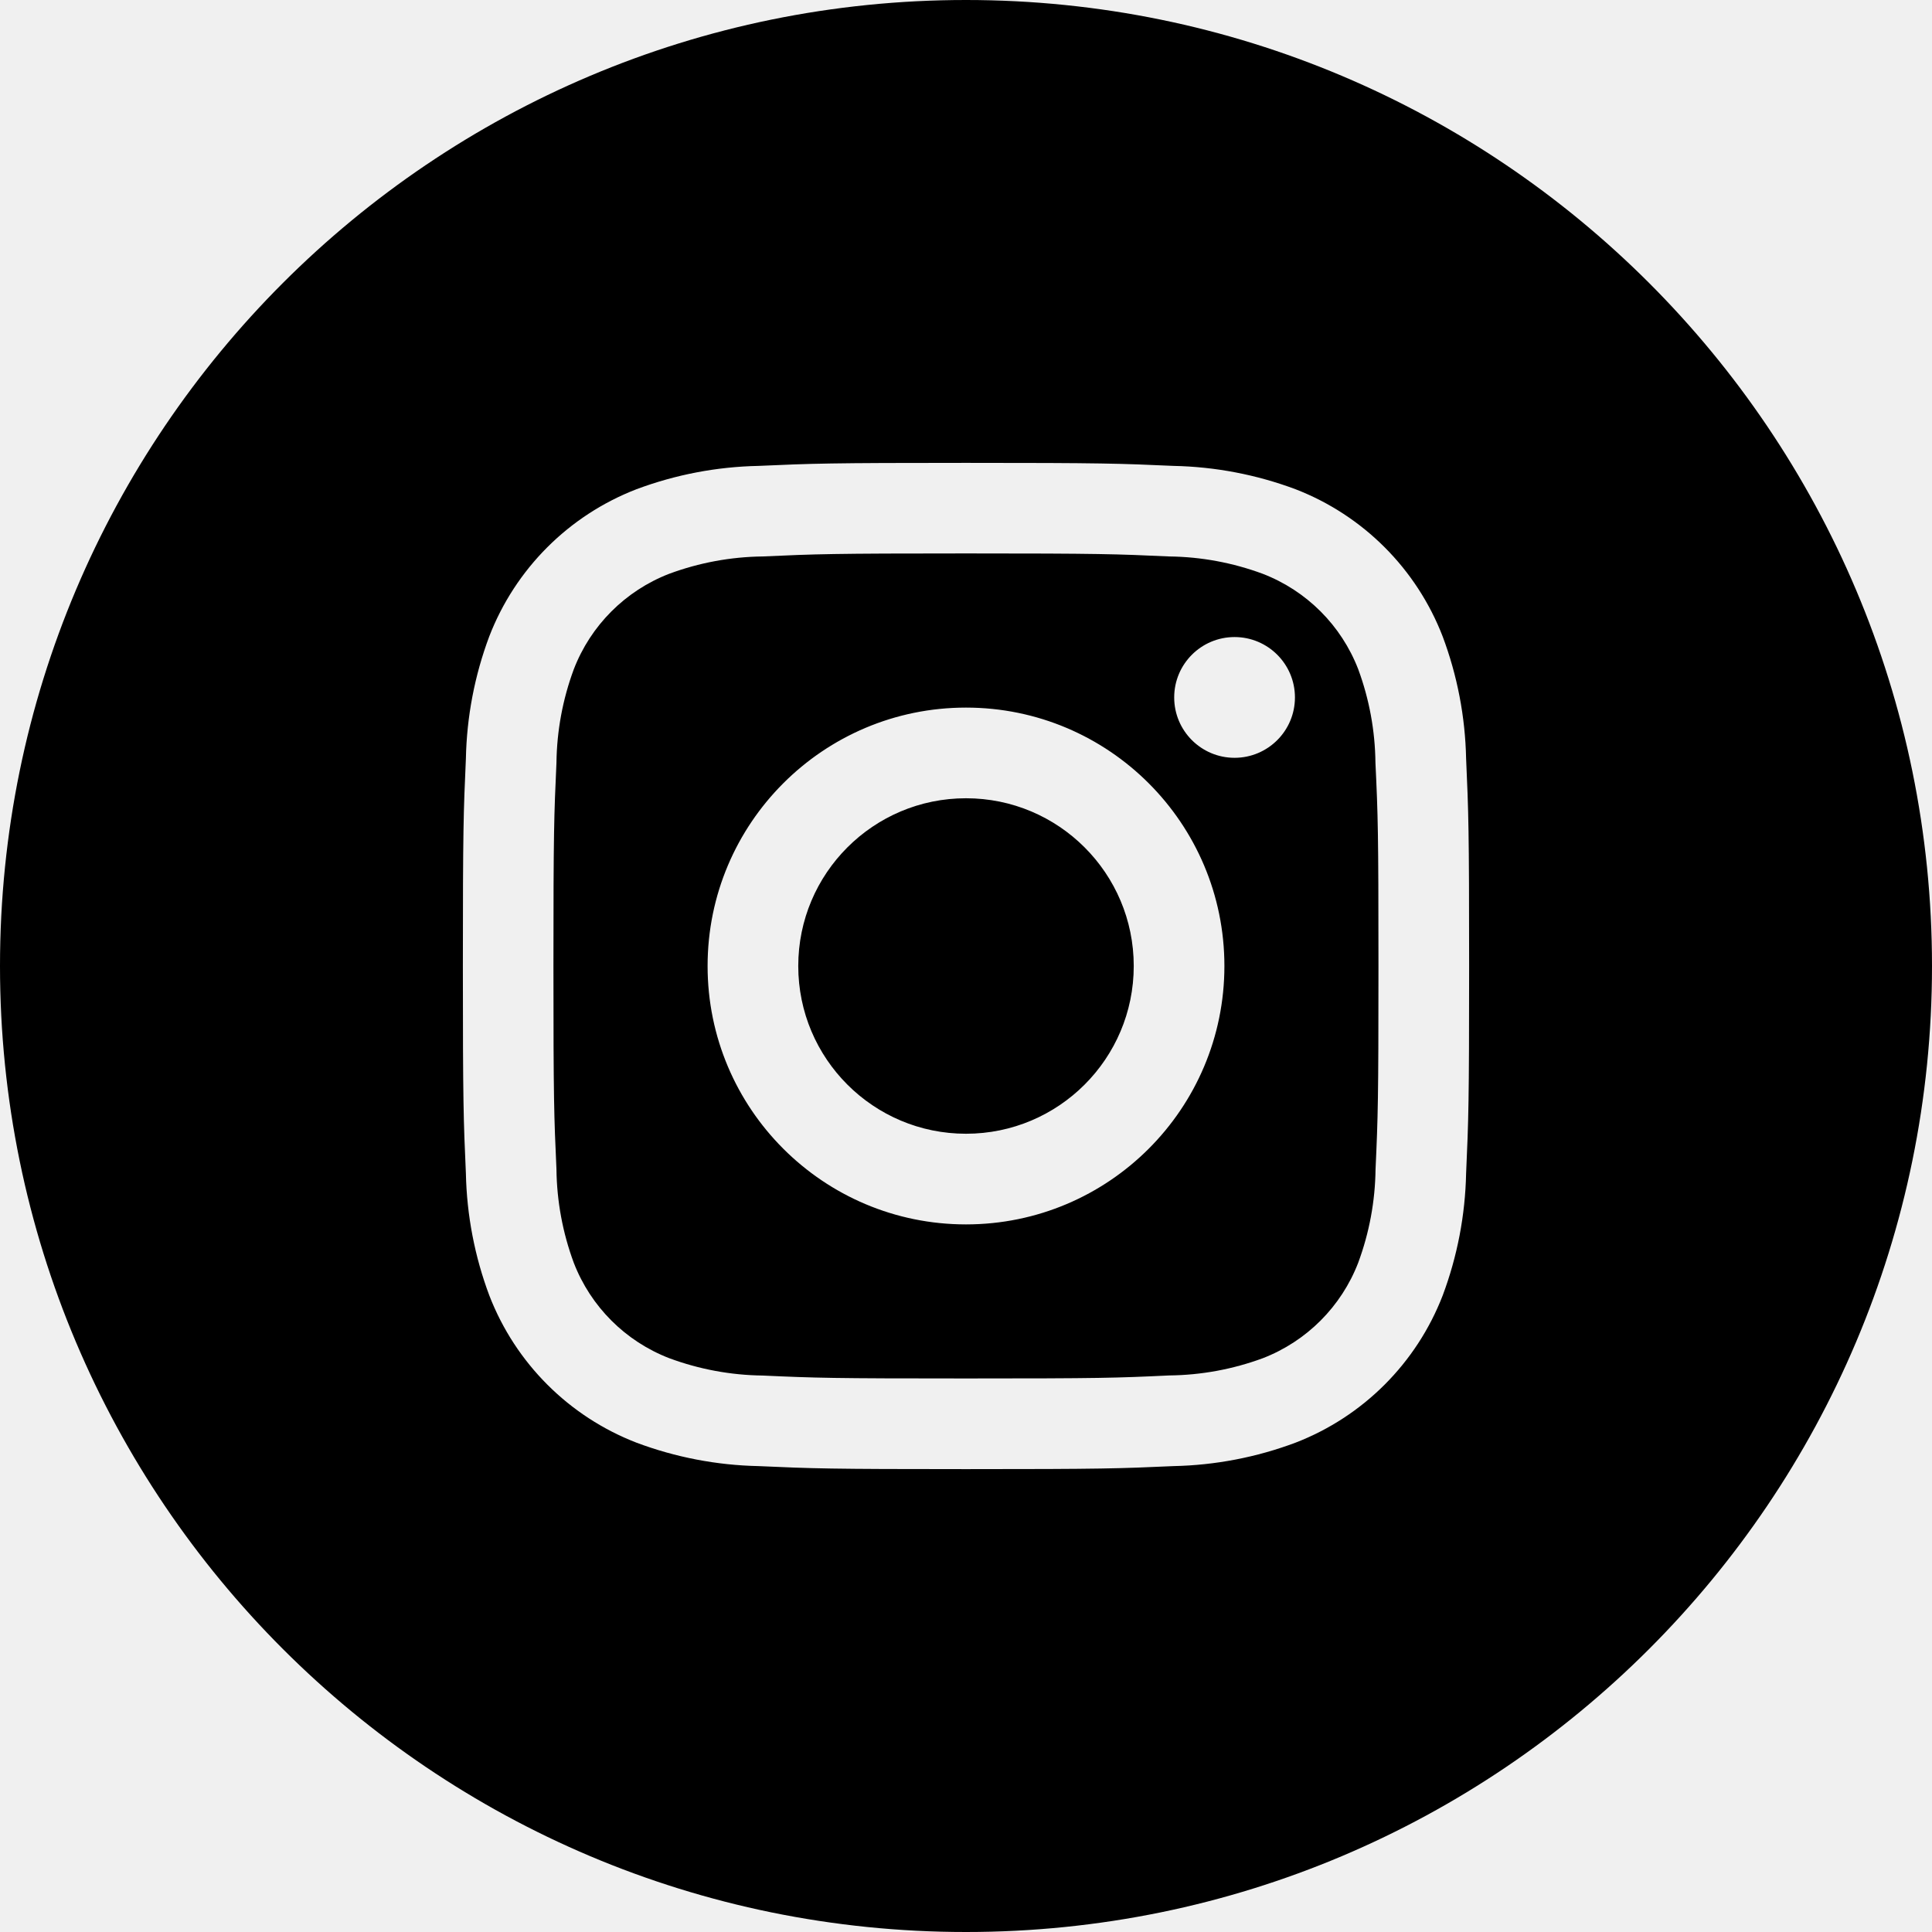
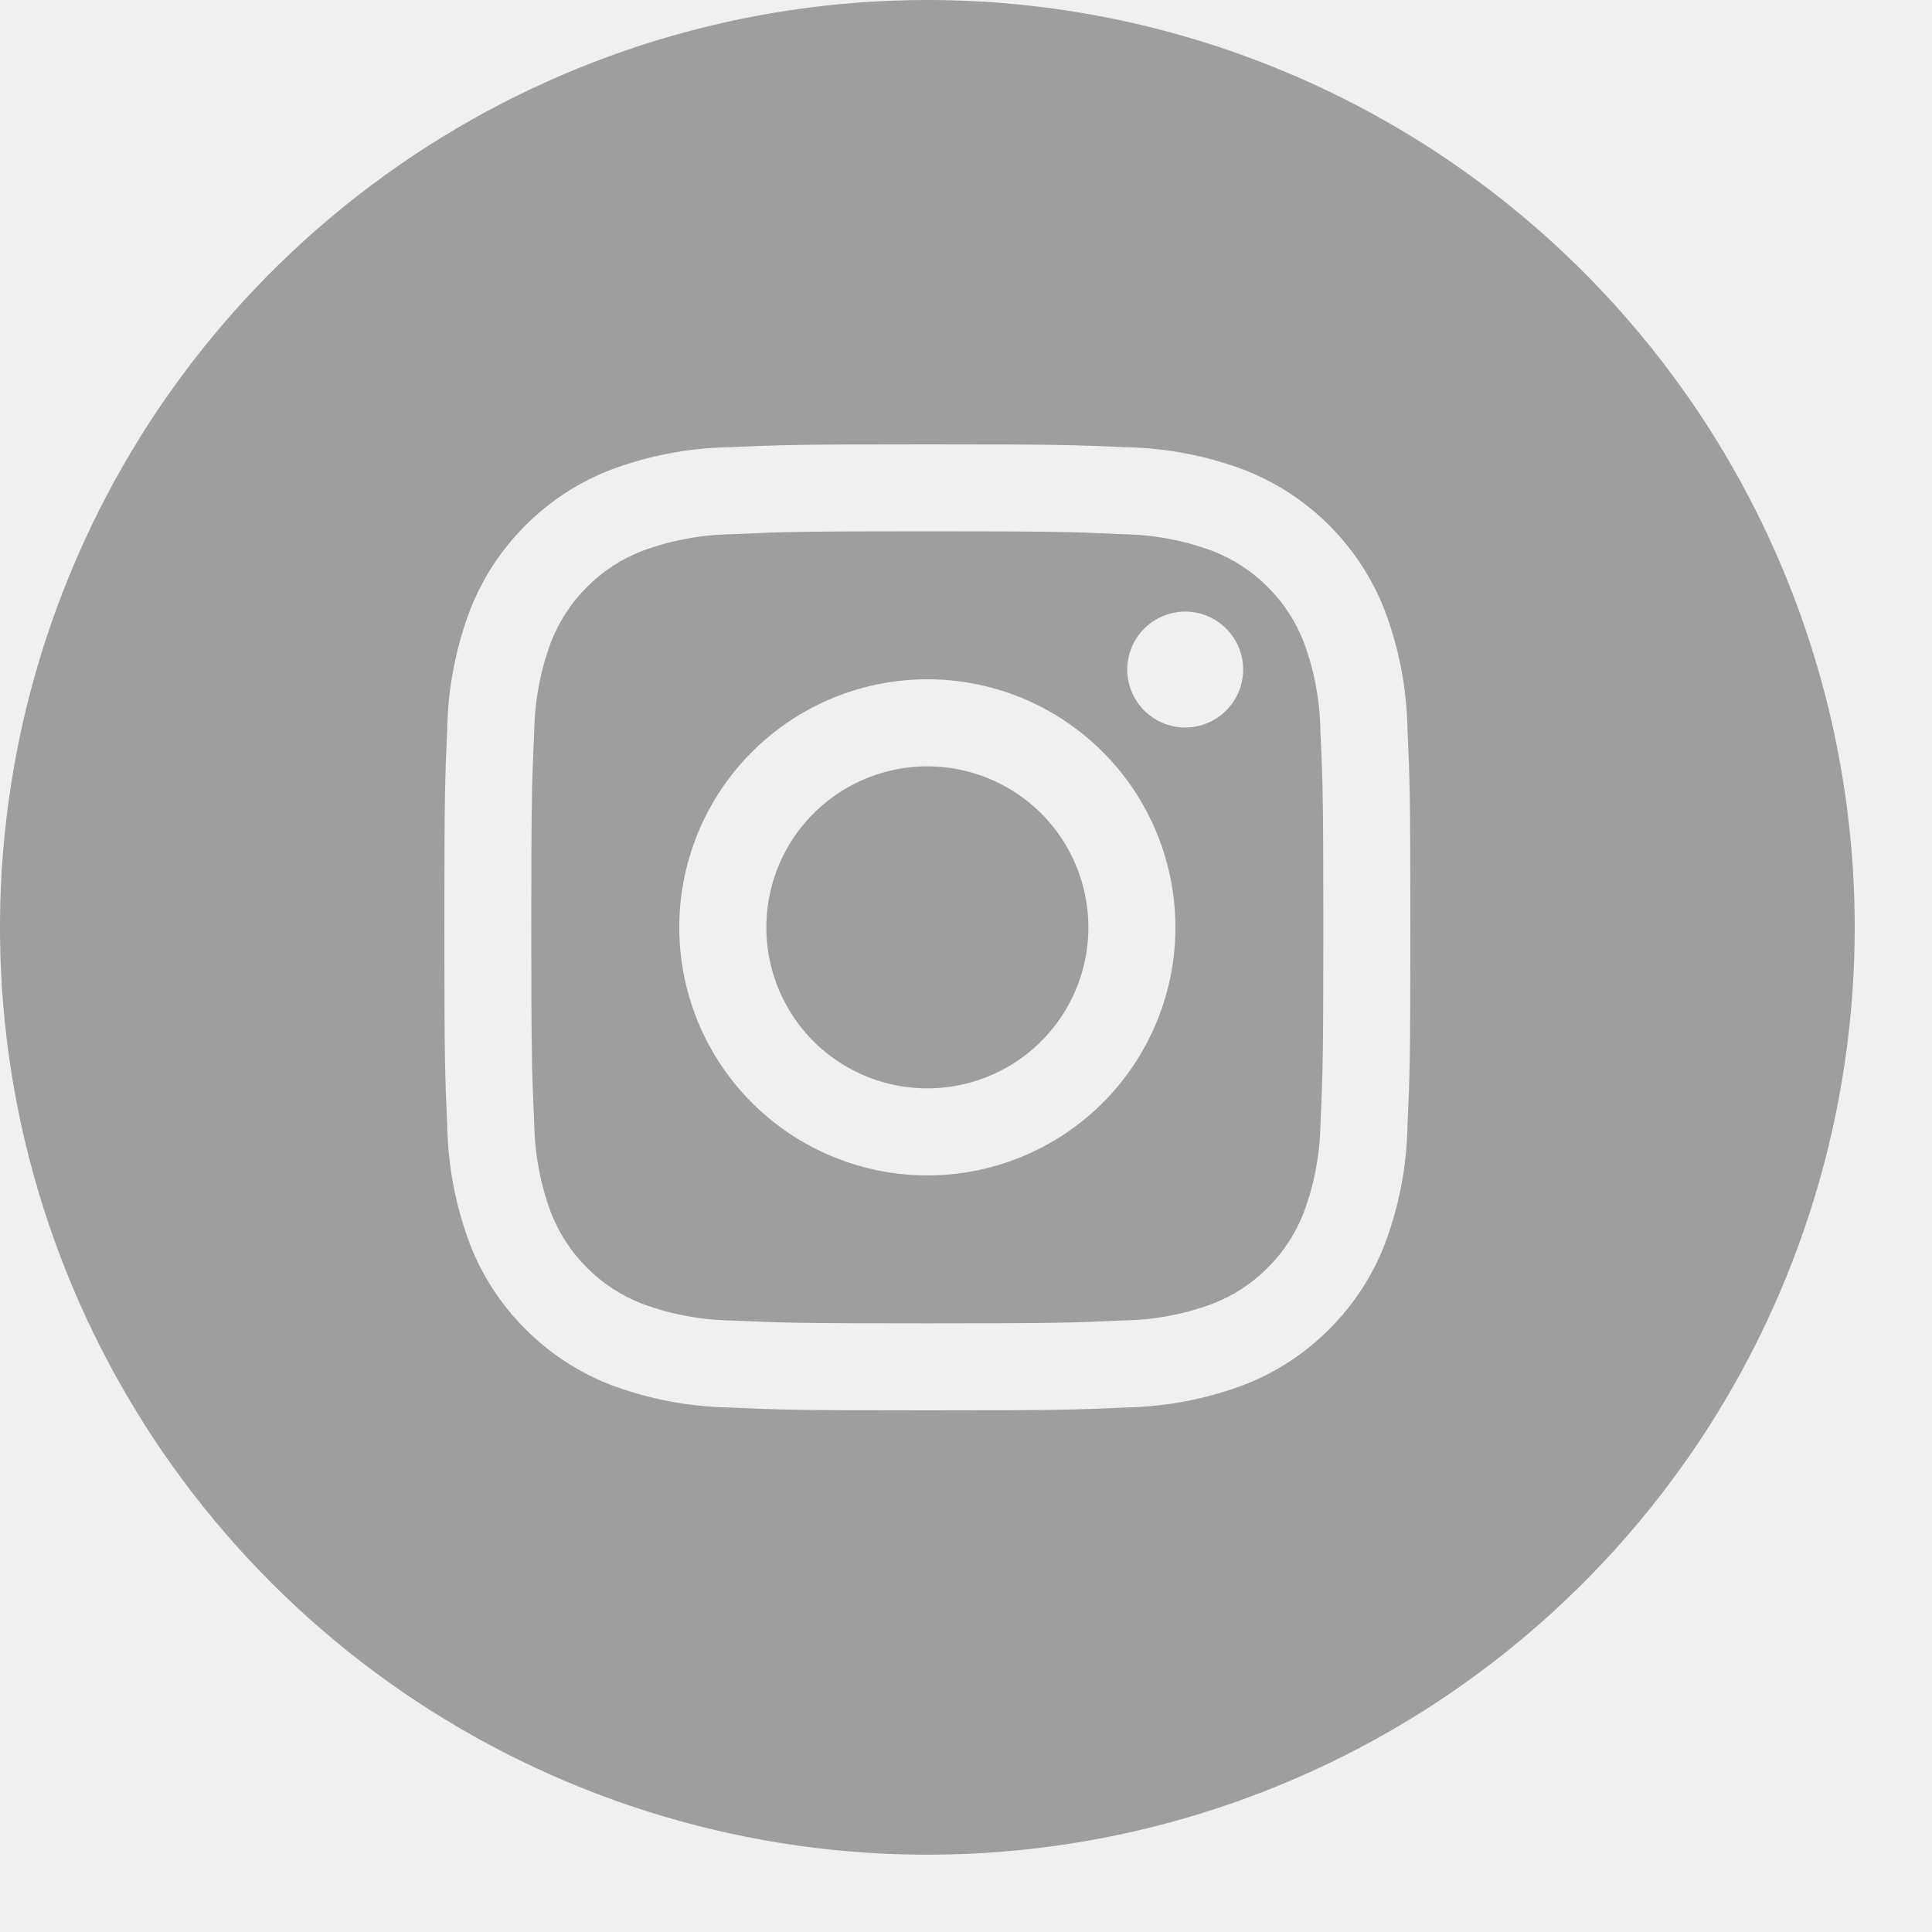
- <svg xmlns="http://www.w3.org/2000/svg" width="19.2px" height="19.2px" viewBox="0 0 19.2 19.2" data-name="Instagram w/circle">
-   <path d="M13.498 6.651a1.656 1.656 0 0 0-.95-.949 2.766 2.766 0 0 0-.928-.172c-.527-.024-.685-.03-2.02-.03s-1.493.006-2.02.03a2.766 2.766 0 0 0-.929.172 1.656 1.656 0 0 0-.949.95 2.766 2.766 0 0 0-.172.928c-.024.527-.03.685-.03 2.02s.006 1.493.03 2.02a2.766 2.766 0 0 0 .172.929 1.656 1.656 0 0 0 .95.949 2.766 2.766 0 0 0 .928.172c.527.024.685.029 2.02.029s1.493-.005 2.02-.03a2.766 2.766 0 0 0 .929-.171 1.656 1.656 0 0 0 .949-.95 2.766 2.766 0 0 0 .172-.928c.024-.527.029-.685.029-2.02s-.005-1.493-.03-2.02a2.766 2.766 0 0 0-.171-.929zM9.6 12.168A2.568 2.568 0 1 1 12.168 9.6 2.568 2.568 0 0 1 9.6 12.168zm2.669-4.637a.6.6 0 1 1 .6-.6.6.6 0 0 1-.6.6zM11.267 9.6A1.667 1.667 0 1 1 9.6 7.933 1.667 1.667 0 0 1 11.267 9.6zM9.6 0a9.6 9.6 0 1 0 9.6 9.6A9.6 9.6 0 0 0 9.6 0zm4.97 11.661a3.67 3.67 0 0 1-.233 1.214 2.556 2.556 0 0 1-1.462 1.462 3.67 3.67 0 0 1-1.213.233c-.534.024-.704.03-2.062.03s-1.528-.006-2.062-.03a3.67 3.67 0 0 1-1.213-.233 2.556 2.556 0 0 1-1.462-1.462 3.67 3.67 0 0 1-.233-1.213c-.024-.534-.03-.704-.03-2.062s.006-1.528.03-2.062a3.67 3.67 0 0 1 .232-1.213 2.556 2.556 0 0 1 1.463-1.463 3.67 3.67 0 0 1 1.213-.232c.534-.024.704-.03 2.062-.03s1.528.006 2.062.03a3.67 3.67 0 0 1 1.213.232 2.556 2.556 0 0 1 1.462 1.463 3.67 3.67 0 0 1 .233 1.213c.024.534.03.704.03 2.062s-.006 1.528-.03 2.062z" />
+ <svg xmlns="http://www.w3.org/2000/svg" width="20" height="20" viewBox="0 0 20 20" fill="none">
+   <g clip-path="url(#clip0_0_1)">
+     <path d="M13.498 6.651C13.415 6.435 13.287 6.239 13.123 6.076C12.96 5.912 12.764 5.785 12.548 5.702C12.251 5.592 11.937 5.534 11.62 5.53C11.093 5.506 10.935 5.5 9.6 5.5C8.265 5.5 8.107 5.506 7.58 5.53C7.263 5.534 6.949 5.592 6.651 5.702C6.435 5.785 6.239 5.913 6.076 6.077C5.912 6.24 5.785 6.436 5.702 6.652C5.592 6.949 5.534 7.263 5.53 7.58C5.506 8.107 5.5 8.265 5.5 9.6C5.5 10.935 5.506 11.093 5.53 11.62C5.534 11.937 5.592 12.252 5.702 12.549C5.785 12.765 5.913 12.961 6.077 13.124C6.24 13.288 6.436 13.415 6.652 13.498C6.949 13.608 7.263 13.666 7.58 13.67C8.107 13.694 8.265 13.699 9.6 13.699C10.935 13.699 11.093 13.694 11.62 13.669C11.937 13.666 12.251 13.608 12.549 13.498C12.765 13.415 12.961 13.287 13.124 13.123C13.288 12.96 13.415 12.764 13.498 12.548C13.608 12.251 13.666 11.937 13.67 11.62C13.694 11.093 13.699 10.935 13.699 9.6C13.699 8.265 13.694 8.107 13.669 7.58C13.666 7.263 13.608 6.949 13.498 6.651V6.651ZM9.6 12.168C9.092 12.168 8.596 12.017 8.173 11.735C7.751 11.453 7.422 11.052 7.227 10.583C7.033 10.114 6.982 9.597 7.081 9.099C7.18 8.601 7.425 8.143 7.784 7.784C8.143 7.425 8.601 7.18 9.099 7.081C9.597 6.982 10.114 7.033 10.583 7.227C11.052 7.422 11.453 7.751 11.735 8.173C12.017 8.596 12.168 9.092 12.168 9.6C12.168 10.281 11.897 10.934 11.416 11.416C10.934 11.897 10.281 12.168 9.6 12.168ZM12.269 7.531C12.15 7.531 12.034 7.496 11.936 7.43C11.837 7.364 11.76 7.27 11.715 7.161C11.669 7.051 11.657 6.93 11.681 6.814C11.704 6.698 11.761 6.591 11.845 6.507C11.929 6.423 12.036 6.366 12.152 6.343C12.268 6.319 12.389 6.331 12.499 6.377C12.608 6.422 12.702 6.499 12.768 6.598C12.834 6.696 12.869 6.812 12.869 6.931C12.869 7.09 12.806 7.243 12.693 7.355C12.581 7.468 12.428 7.531 12.269 7.531V7.531ZM11.267 9.6C11.267 9.93 11.169 10.252 10.986 10.526C10.803 10.8 10.543 11.014 10.238 11.14C9.933 11.266 9.598 11.299 9.275 11.235C8.951 11.171 8.654 11.012 8.421 10.779C8.188 10.546 8.029 10.249 7.965 9.925C7.901 9.602 7.934 9.267 8.06 8.962C8.186 8.657 8.4 8.397 8.674 8.214C8.948 8.031 9.27 7.933 9.6 7.933C10.042 7.933 10.466 8.109 10.779 8.421C11.091 8.734 11.267 9.158 11.267 9.6V9.6ZM9.6 0C7.701 0 5.845 0.563 4.267 1.618C2.688 2.673 1.457 4.172 0.731 5.926C0.004 7.68 -0.186 9.611 0.184 11.473C0.555 13.335 1.469 15.046 2.812 16.388C4.154 17.731 5.865 18.645 7.727 19.015C9.589 19.386 11.52 19.196 13.274 18.469C15.028 17.743 16.527 16.512 17.582 14.934C18.637 13.355 19.2 11.499 19.2 9.6C19.2 7.054 18.189 4.612 16.388 2.812C14.588 1.011 12.146 0 9.6 0V0ZM14.57 11.661C14.562 12.076 14.483 12.486 14.337 12.875C14.209 13.207 14.012 13.509 13.76 13.76C13.509 14.012 13.207 14.209 12.875 14.337C12.487 14.483 12.077 14.561 11.662 14.57C11.128 14.594 10.958 14.6 9.6 14.6C8.242 14.6 8.072 14.594 7.538 14.57C7.123 14.561 6.713 14.483 6.325 14.337C5.993 14.209 5.691 14.012 5.44 13.76C5.188 13.509 4.991 13.207 4.863 12.875C4.717 12.487 4.639 12.077 4.63 11.662C4.606 11.128 4.6 10.958 4.6 9.6C4.6 8.242 4.606 8.072 4.63 7.538C4.638 7.123 4.717 6.713 4.862 6.325C4.99 5.993 5.187 5.691 5.439 5.439C5.691 5.187 5.993 4.99 6.325 4.862C6.713 4.717 7.123 4.638 7.538 4.63C8.072 4.606 8.242 4.6 9.6 4.6C10.958 4.6 11.128 4.606 11.662 4.63C12.076 4.638 12.487 4.717 12.875 4.862C13.207 4.991 13.509 5.187 13.761 5.439C14.012 5.691 14.209 5.993 14.337 6.325C14.483 6.713 14.561 7.123 14.57 7.538C14.594 8.072 14.6 8.242 14.6 9.6C14.6 10.958 14.594 11.128 14.57 11.662V11.661Z" fill="#9E9E9E" />
+   </g>
+   <defs>
+     <clipPath id="clip0_0_1">
+       <rect width="19.2" height="19.2" fill="white" />
+     </clipPath>
+   </defs>
</svg>
